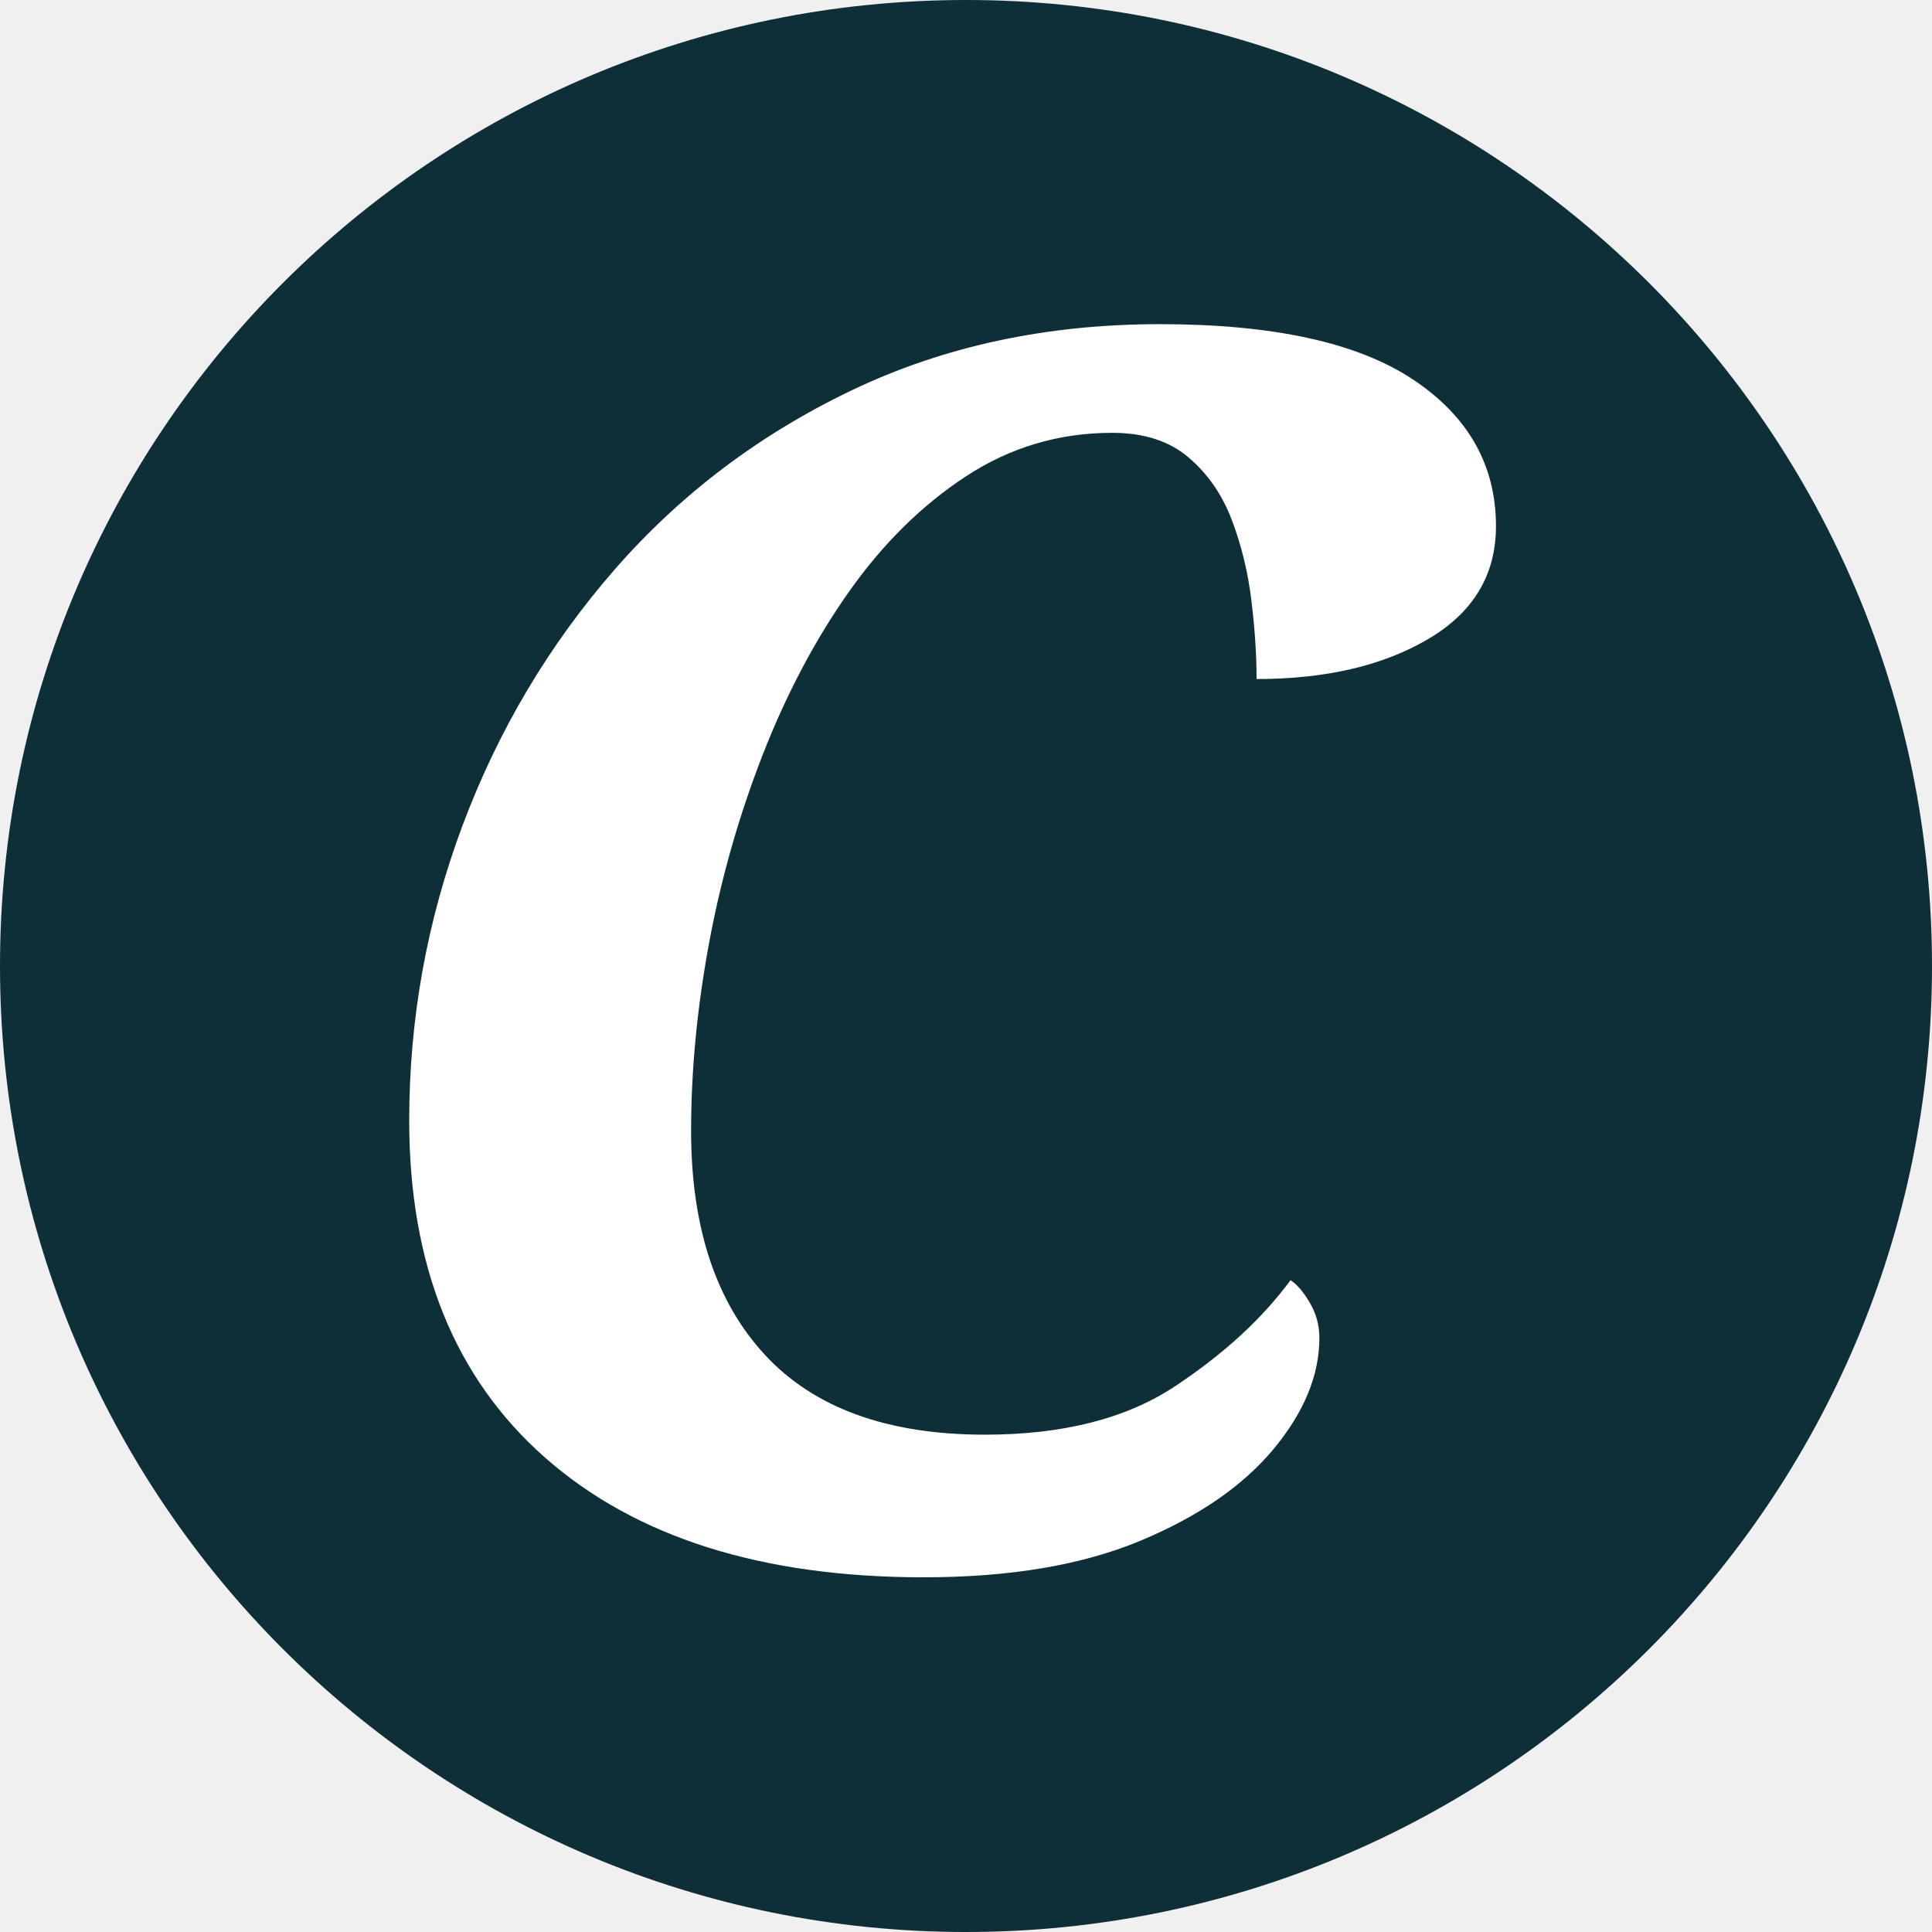
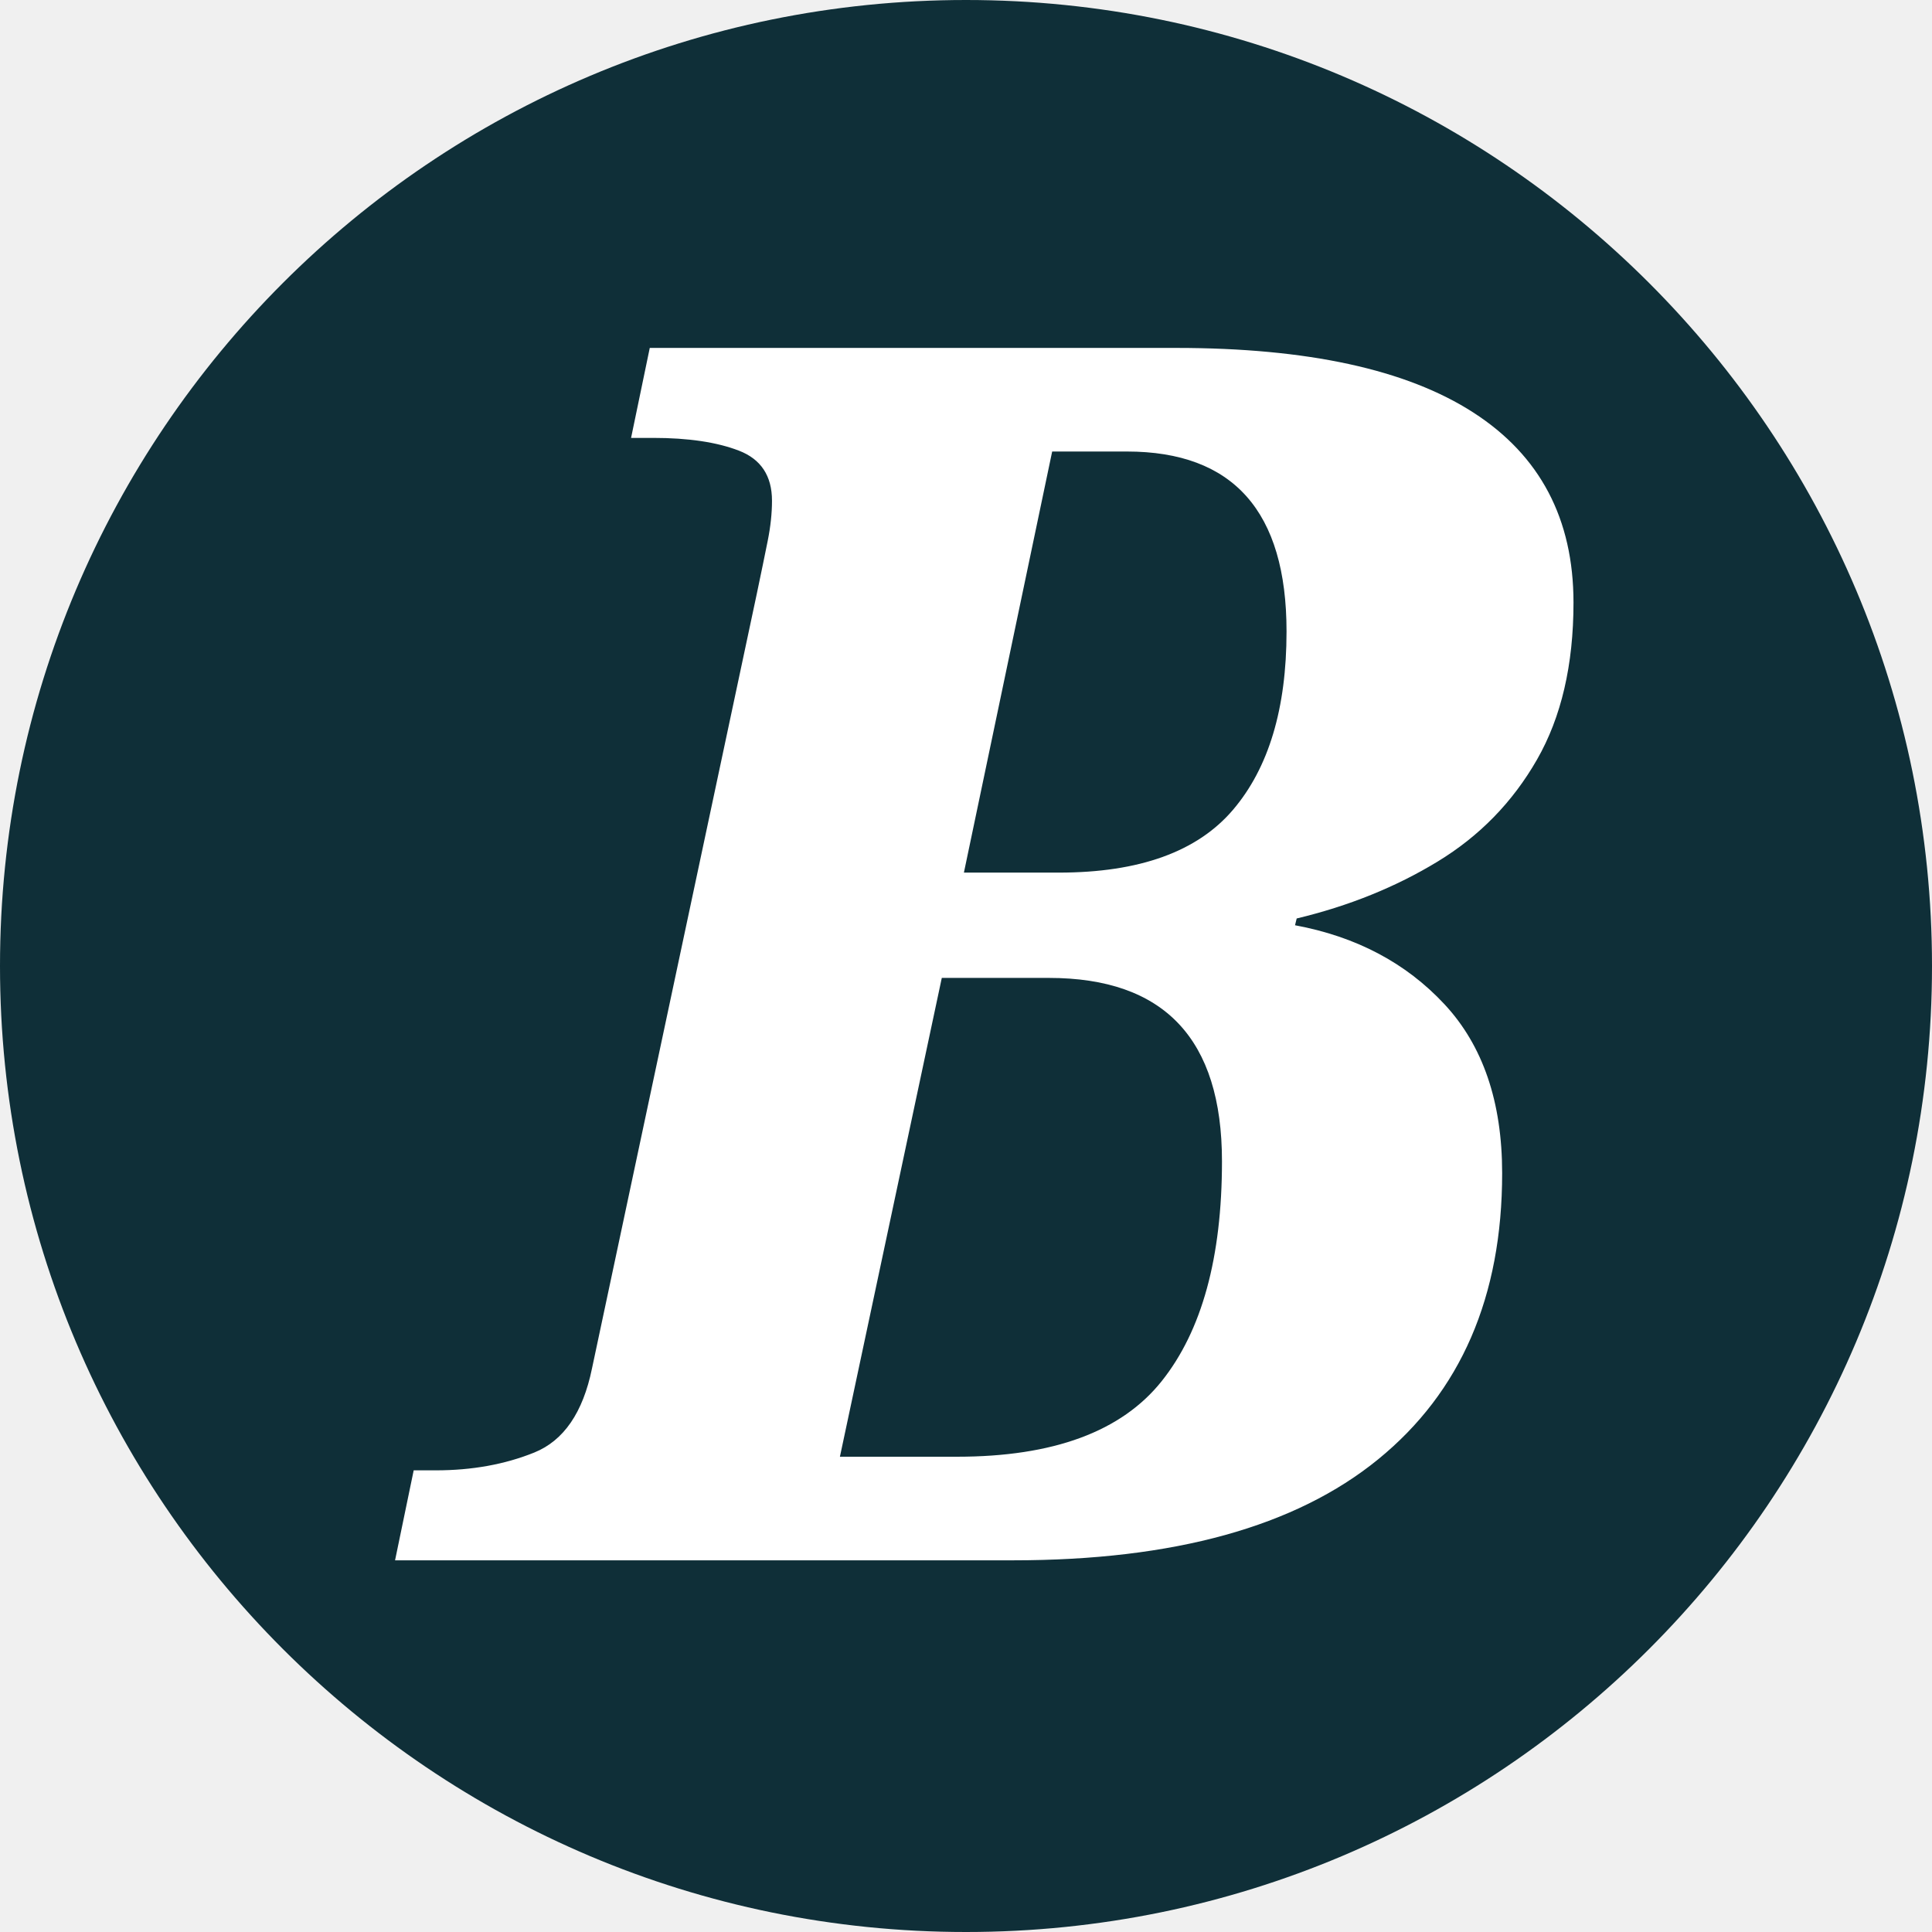
<svg xmlns="http://www.w3.org/2000/svg" viewBox="0 0 512 512">
  <circle cx="256" cy="256" r="256" fill="#0f2f38" />
-   <text x="45%" y="50%" font-family="'Playfair Display', serif" font-weight="bold" font-size="450" font-style="italic" fill="#ffffff" text-anchor="middle" dy=".35em">C</text>
+   <text x="52%" y="50%" font-family="'Playfair Display', serif" font-weight="bold" font-size="450" font-style="italic" fill="#ffffff" text-anchor="middle" dy=".35em">B</text>
</svg>
